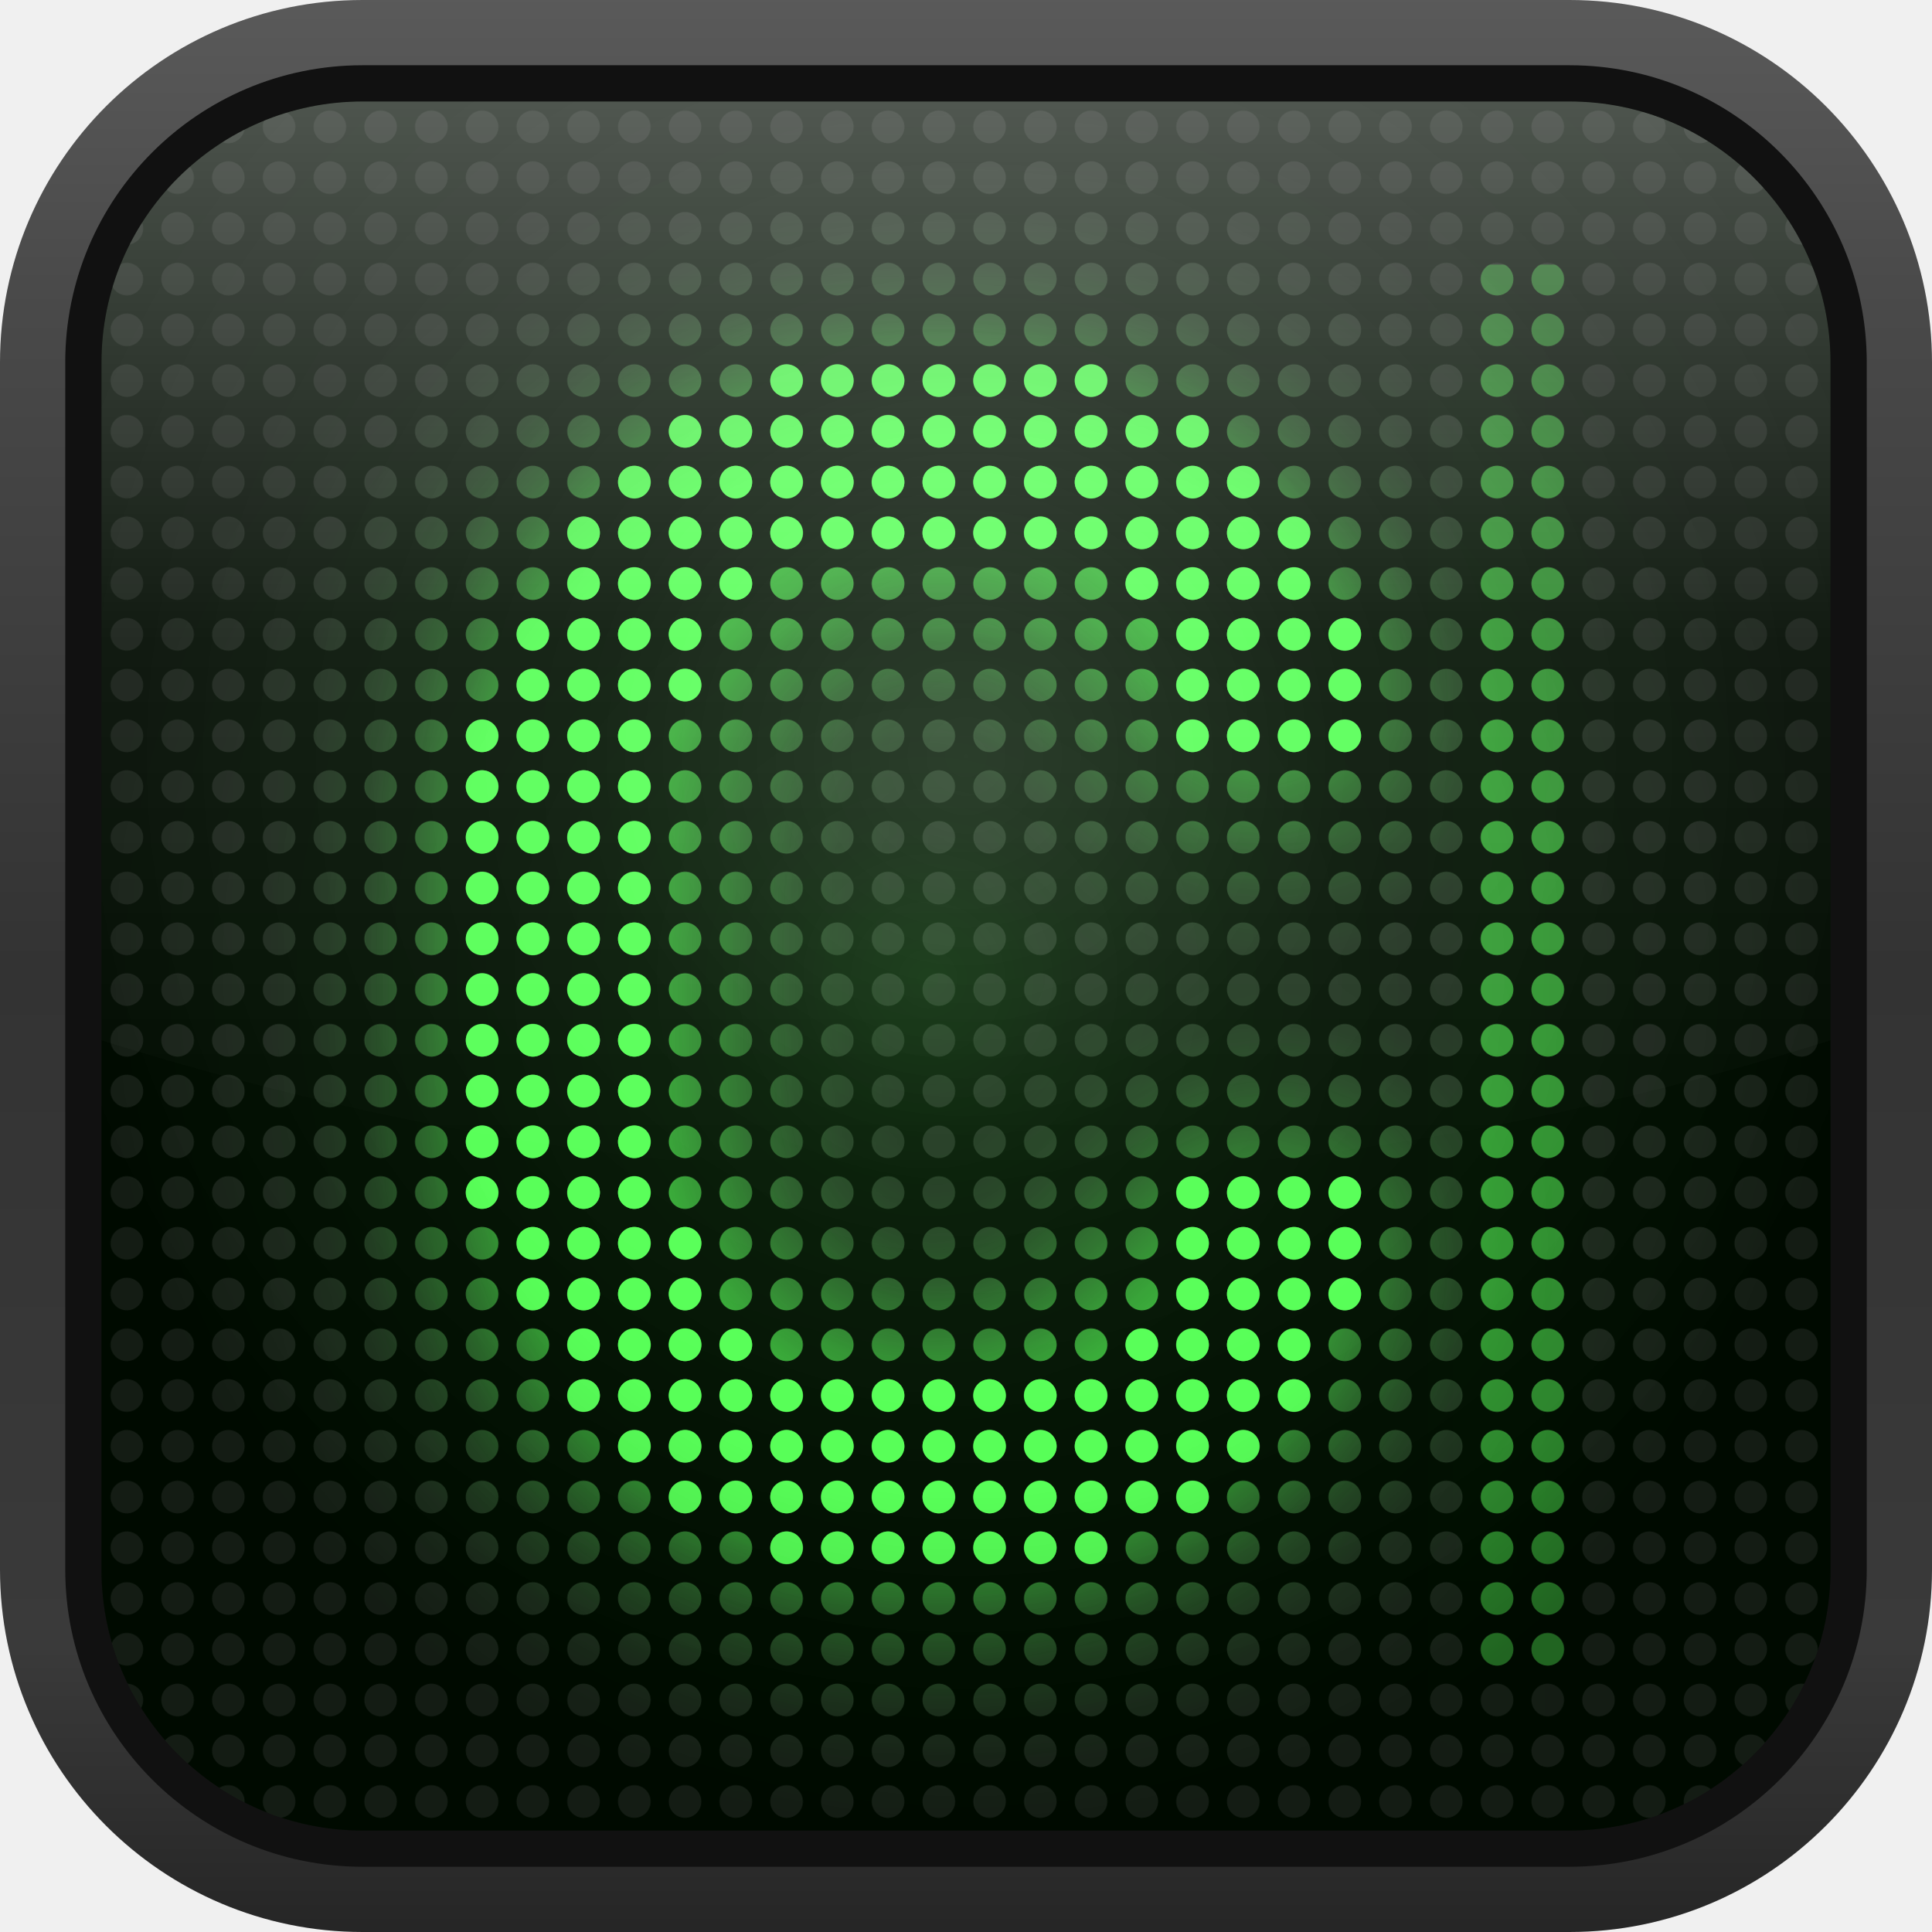
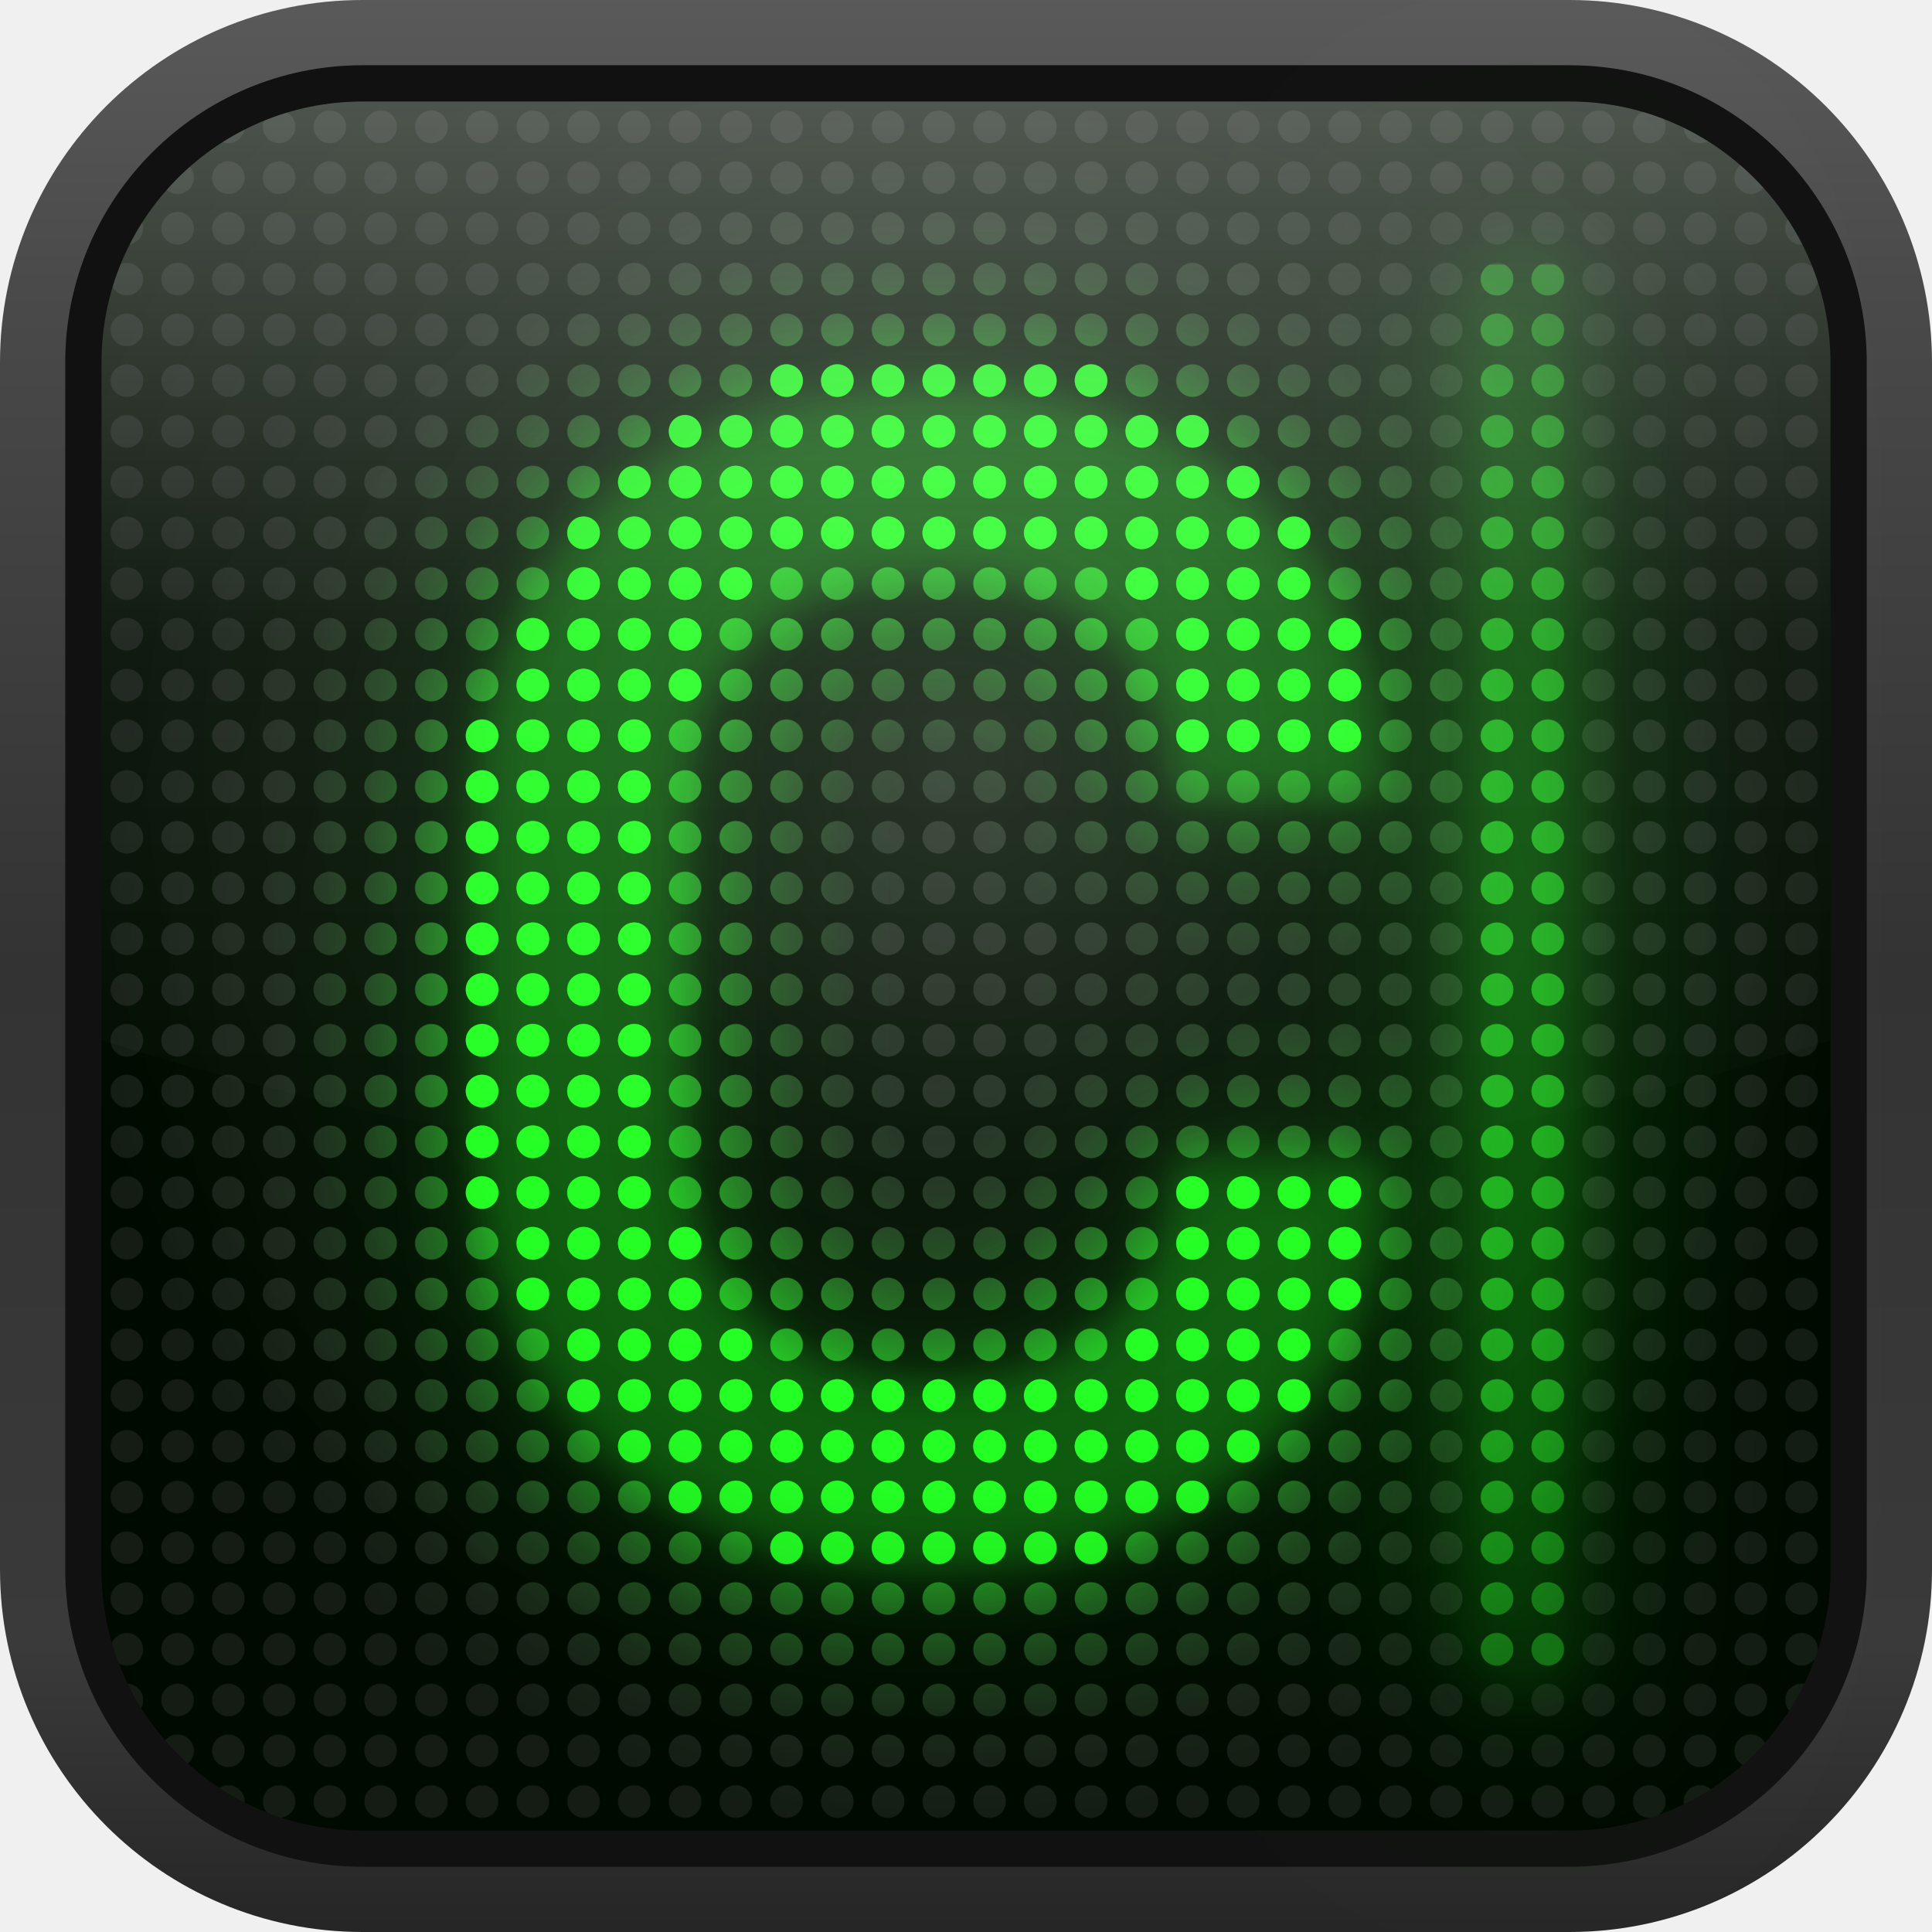
<svg xmlns="http://www.w3.org/2000/svg" viewBox="0 0 533 533">
  <defs>
    <linearGradient id="bezel" x1="0" y1="0" x2="0" y2="1">
      <stop offset="0%" stop-color="#5a5a5a" />
      <stop offset="15%" stop-color="#4a4a4a" />
      <stop offset="50%" stop-color="#333333" />
      <stop offset="85%" stop-color="#3a3a3a" />
      <stop offset="100%" stop-color="#252525" />
    </linearGradient>
    <linearGradient id="screen" x1="0" y1="0" x2="0" y2="1">
      <stop offset="0%" stop-color="#000f00" />
      <stop offset="100%" stop-color="#000f00" />
    </linearGradient>
    <pattern id="dots" width="14" height="14" patternUnits="userSpaceOnUse">
      <circle cx="7" cy="7" r="4.5" fill="#ffffff" opacity="0.12" />
    </pattern>
    <pattern id="glowdots" width="14" height="14" patternUnits="userSpaceOnUse">
-       <circle cx="7" cy="7" r="4.5" fill="#44ff44" opacity="0.95" />
+       <circle cx="7" cy="7" r="4.5" fill="#20ff20" opacity="0.95" />
    </pattern>
    <radialGradient id="glow" cx="50%" cy="50%" r="45%">
      <stop offset="0%" stop-color="#33ff33" stop-opacity="0.12" />
      <stop offset="30%" stop-color="#33ff33" stop-opacity="0.06" />
      <stop offset="55%" stop-color="#33ff33" stop-opacity="0.03" />
      <stop offset="100%" stop-color="#33ff33" stop-opacity="0" />
    </radialGradient>
    <linearGradient id="gloss" x1="0" y1="0" x2="0" y2="1">
      <stop offset="0%" stop-color="#ffffff" stop-opacity="0.30" />
      <stop offset="50%" stop-color="#ffffff" stop-opacity="0.06" />
      <stop offset="100%" stop-color="#ffffff" stop-opacity="0" />
    </linearGradient>
    <radialGradient id="dome" cx="50%" cy="38%" r="55%">
      <stop offset="0%" stop-color="#ffffff" stop-opacity="0.12" />
      <stop offset="40%" stop-color="#ffffff" stop-opacity="0.04" />
      <stop offset="100%" stop-color="#ffffff" stop-opacity="0" />
    </radialGradient>
    <radialGradient id="dome-edge" cx="50%" cy="50%" r="50%">
      <stop offset="60%" stop-color="#000000" stop-opacity="0" />
      <stop offset="85%" stop-color="#000000" stop-opacity="0.15" />
      <stop offset="100%" stop-color="#000000" stop-opacity="0.35" />
    </radialGradient>
    <filter id="cblur" x="-50%" y="-50%" width="200%" height="200%">
      <feGaussianBlur stdDeviation="50" />
    </filter>
    <filter id="ledblur" x="-50%" y="-50%" width="200%" height="200%">
      <feGaussianBlur stdDeviation="24" />
    </filter>
+     <filter id="cglow-wide" x="-50%" y="-50%" width="200%" height="200%">
+       <feGaussianBlur stdDeviation="38" />
+     </filter>
+     <filter id="cglow-mid" x="-40%" y="-40%" width="180%" height="180%">
+       <feGaussianBlur stdDeviation="18" />
+     </filter>
+     <filter id="cglow-tight" x="-30%" y="-30%" width="160%" height="160%">
+       <feGaussianBlur stdDeviation="8" />
+     </filter>
+     <filter id="cursorglow-wide" x="-200%" y="-20%" width="500%" height="140%">
+       <feGaussianBlur stdDeviation="38" />
+     </filter>
+     <filter id="cursorglow-mid" x="-150%" y="-15%" width="400%" height="130%">
+       <feGaussianBlur stdDeviation="18" />
+     </filter>
+     <filter id="cursorglow-tight" x="-100%" y="-10%" width="300%" height="120%">
+       <feGaussianBlur stdDeviation="8" />
+     </filter>
    <mask id="cmask-glow">
      <path transform="translate(87.2 424) scale(0.56 -0.56)" fill="white" stroke="white" stroke-width="14" stroke-linejoin="round" filter="url(#cblur)" d="M304 -10Q238 -10 188.5 15.0Q139 40 112.0 87.5Q85 135 85 200V350Q85 416 112.0 463.0Q139 510 188.5 535.0Q238 560 304 560Q399 560 457.0 509.0Q515 458 518 370H428Q425 423 392.5 451.5Q360 480 304 480Q245 480 210.0 446.5Q175 413 175 351V200Q175 138 210.0 104.0Q245 70 304 70Q360 70 392.5 99.0Q425 128 428 180H518Q515 92 457.0 41.0Q399 -10 304 -10Z" />
    </mask>
    <mask id="cursormask-sharp">
      <rect x="408" y="73" width="24" height="390" fill="white" />
    </mask>
    <mask id="cursormask-glow">
      <rect x="408" y="73" width="1" height="390" fill="white" filter="url(#ledblur)" />
    </mask>
  </defs>
  <rect width="533" height="533" rx="100" fill="url(#bezel)" />
  <rect x="18" y="18" width="497" height="497" rx="82" fill="#111" />
  <rect x="28" y="28" width="477" height="477" rx="72" fill="url(#screen)" />
  <rect x="28" y="28" width="477" height="477" rx="72" fill="url(#dots)" />
  <rect x="28" y="28" width="477" height="477" rx="72" fill="url(#glowdots)" mask="url(#cmask-glow)" />
  <rect x="28" y="28" width="477" height="477" rx="72" fill="url(#glowdots)" mask="url(#cursormask-glow)" />
-   <circle cx="256" cy="270" r="150" fill="url(#glow)" />
-   <rect x="402" y="68" width="16" height="404" rx="4" fill="#33ff33" opacity="0.04" filter="url(#ledblur)" />
-   <g fill="#55ff55">
+   <path transform="translate(87.2 424) scale(0.56 -0.56)" fill="#20ff20" stroke="#20ff20" stroke-width="14" stroke-linejoin="round" opacity="0.08" filter="url(#cglow-wide)" d="M304 -10Q238 -10 188.5 15.0Q139 40 112.0 87.5Q85 135 85 200V350Q85 416 112.0 463.0Q139 510 188.5 535.0Q238 560 304 560Q399 560 457.0 509.0Q515 458 518 370H428Q425 423 392.5 451.5Q360 480 304 480Q245 480 210.0 446.5Q175 413 175 351V200Q175 138 210.0 104.0Q245 70 304 70Q360 70 392.5 99.0Q425 128 428 180H518Q515 92 457.0 41.0Q399 -10 304 -10Z" />
+   <path transform="translate(87.2 424) scale(0.56 -0.56)" fill="#20ff20" stroke="#20ff20" stroke-width="14" stroke-linejoin="round" opacity="0.12" filter="url(#cglow-mid)" d="M304 -10Q238 -10 188.5 15.0Q139 40 112.0 87.5Q85 135 85 200V350Q85 416 112.0 463.0Q139 510 188.5 535.0Q238 560 304 560Q399 560 457.0 509.0Q515 458 518 370H428Q425 423 392.5 451.5Q360 480 304 480Q245 480 210.0 446.5Q175 413 175 351V200Q175 138 210.0 104.0Q245 70 304 70Q360 70 392.5 99.0Q425 128 428 180H518Q515 92 457.0 41.0Q399 -10 304 -10Z" />
+   <path transform="translate(87.2 424) scale(0.56 -0.56)" fill="#20ff20" stroke="#20ff20" stroke-width="14" stroke-linejoin="round" opacity="0.16" filter="url(#cglow-tight)" d="M304 -10Q238 -10 188.5 15.0Q139 40 112.0 87.5Q85 135 85 200V350Q85 416 112.0 463.0Q139 510 188.5 535.0Q238 560 304 560Q399 560 457.0 509.0Q515 458 518 370H428Q425 423 392.5 451.5Q360 480 304 480Q245 480 210.0 446.5Q175 413 175 351V200Q175 138 210.0 104.0Q245 70 304 70Q360 70 392.5 99.0Q425 128 428 180H518Q515 92 457.0 41.0Q399 -10 304 -10Z" />
+   <rect x="390" y="53" width="60" height="430" rx="30" fill="#10ff10" opacity="0.08" filter="url(#cursorglow-wide)" />
+   <rect x="398" y="63" width="44" height="410" rx="22" fill="#15ff15" opacity="0.12" filter="url(#cursorglow-mid)" />
+   <rect x="404" y="68" width="32" height="400" rx="16" fill="#20ff20" opacity="0.16" filter="url(#cursorglow-tight)" />
+   <g fill="#20ff20">
    <circle cx="217" cy="105" r="4.5" />
    <circle cx="231" cy="105" r="4.5" />
    <circle cx="245" cy="105" r="4.5" />
    <circle cx="259" cy="105" r="4.5" />
    <circle cx="273" cy="105" r="4.5" />
    <circle cx="287" cy="105" r="4.5" />
    <circle cx="301" cy="105" r="4.5" />
    <circle cx="189" cy="119" r="4.5" />
    <circle cx="203" cy="119" r="4.5" />
    <circle cx="217" cy="119" r="4.5" />
    <circle cx="231" cy="119" r="4.5" />
    <circle cx="245" cy="119" r="4.5" />
    <circle cx="259" cy="119" r="4.5" />
    <circle cx="273" cy="119" r="4.5" />
    <circle cx="287" cy="119" r="4.5" />
    <circle cx="301" cy="119" r="4.5" />
    <circle cx="315" cy="119" r="4.5" />
    <circle cx="329" cy="119" r="4.5" />
    <circle cx="175" cy="133" r="4.5" />
    <circle cx="189" cy="133" r="4.5" />
    <circle cx="203" cy="133" r="4.5" />
    <circle cx="217" cy="133" r="4.5" />
    <circle cx="231" cy="133" r="4.5" />
    <circle cx="245" cy="133" r="4.5" />
    <circle cx="259" cy="133" r="4.5" />
    <circle cx="273" cy="133" r="4.5" />
    <circle cx="287" cy="133" r="4.5" />
    <circle cx="301" cy="133" r="4.5" />
    <circle cx="315" cy="133" r="4.5" />
    <circle cx="329" cy="133" r="4.5" />
    <circle cx="343" cy="133" r="4.5" />
    <circle cx="161" cy="147" r="4.5" />
    <circle cx="175" cy="147" r="4.5" />
    <circle cx="189" cy="147" r="4.5" />
    <circle cx="203" cy="147" r="4.5" />
    <circle cx="217" cy="147" r="4.5" />
    <circle cx="231" cy="147" r="4.5" />
    <circle cx="245" cy="147" r="4.5" />
    <circle cx="259" cy="147" r="4.5" />
    <circle cx="273" cy="147" r="4.5" />
    <circle cx="287" cy="147" r="4.5" />
    <circle cx="301" cy="147" r="4.5" />
    <circle cx="315" cy="147" r="4.5" />
    <circle cx="329" cy="147" r="4.5" />
    <circle cx="343" cy="147" r="4.5" />
    <circle cx="357" cy="147" r="4.5" />
    <circle cx="161" cy="161" r="4.5" />
    <circle cx="175" cy="161" r="4.5" />
    <circle cx="189" cy="161" r="4.5" />
    <circle cx="203" cy="161" r="4.5" />
    <circle cx="315" cy="161" r="4.5" />
    <circle cx="329" cy="161" r="4.5" />
    <circle cx="343" cy="161" r="4.5" />
    <circle cx="357" cy="161" r="4.5" />
    <circle cx="147" cy="175" r="4.5" />
    <circle cx="161" cy="175" r="4.5" />
    <circle cx="175" cy="175" r="4.5" />
    <circle cx="189" cy="175" r="4.5" />
    <circle cx="329" cy="175" r="4.5" />
    <circle cx="343" cy="175" r="4.5" />
    <circle cx="357" cy="175" r="4.5" />
    <circle cx="371" cy="175" r="4.5" />
    <circle cx="147" cy="189" r="4.5" />
    <circle cx="161" cy="189" r="4.5" />
    <circle cx="175" cy="189" r="4.5" />
    <circle cx="189" cy="189" r="4.5" />
    <circle cx="329" cy="189" r="4.5" />
    <circle cx="343" cy="189" r="4.5" />
    <circle cx="357" cy="189" r="4.5" />
    <circle cx="371" cy="189" r="4.5" />
    <circle cx="133" cy="203" r="4.5" />
    <circle cx="147" cy="203" r="4.5" />
    <circle cx="161" cy="203" r="4.5" />
    <circle cx="175" cy="203" r="4.5" />
    <circle cx="329" cy="203" r="4.5" />
    <circle cx="343" cy="203" r="4.5" />
    <circle cx="357" cy="203" r="4.5" />
    <circle cx="371" cy="203" r="4.5" />
    <circle cx="133" cy="217" r="4.5" />
    <circle cx="147" cy="217" r="4.5" />
    <circle cx="161" cy="217" r="4.5" />
    <circle cx="175" cy="217" r="4.5" />
    <circle cx="133" cy="231" r="4.5" />
    <circle cx="147" cy="231" r="4.5" />
    <circle cx="161" cy="231" r="4.5" />
    <circle cx="175" cy="231" r="4.5" />
    <circle cx="133" cy="245" r="4.5" />
    <circle cx="147" cy="245" r="4.5" />
    <circle cx="161" cy="245" r="4.5" />
    <circle cx="175" cy="245" r="4.5" />
    <circle cx="133" cy="259" r="4.5" />
    <circle cx="147" cy="259" r="4.5" />
    <circle cx="161" cy="259" r="4.5" />
    <circle cx="175" cy="259" r="4.5" />
    <circle cx="133" cy="273" r="4.5" />
    <circle cx="147" cy="273" r="4.5" />
    <circle cx="161" cy="273" r="4.5" />
    <circle cx="175" cy="273" r="4.5" />
    <circle cx="133" cy="287" r="4.5" />
    <circle cx="147" cy="287" r="4.5" />
    <circle cx="161" cy="287" r="4.5" />
    <circle cx="175" cy="287" r="4.5" />
    <circle cx="133" cy="301" r="4.5" />
    <circle cx="147" cy="301" r="4.5" />
    <circle cx="161" cy="301" r="4.5" />
    <circle cx="175" cy="301" r="4.5" />
    <circle cx="133" cy="315" r="4.5" />
    <circle cx="147" cy="315" r="4.5" />
    <circle cx="161" cy="315" r="4.5" />
    <circle cx="175" cy="315" r="4.5" />
    <circle cx="133" cy="329" r="4.5" />
    <circle cx="147" cy="329" r="4.5" />
    <circle cx="161" cy="329" r="4.5" />
    <circle cx="175" cy="329" r="4.5" />
    <circle cx="329" cy="329" r="4.5" />
    <circle cx="343" cy="329" r="4.5" />
    <circle cx="357" cy="329" r="4.5" />
    <circle cx="371" cy="329" r="4.5" />
    <circle cx="147" cy="343" r="4.5" />
    <circle cx="161" cy="343" r="4.5" />
    <circle cx="175" cy="343" r="4.5" />
    <circle cx="189" cy="343" r="4.5" />
    <circle cx="329" cy="343" r="4.5" />
    <circle cx="343" cy="343" r="4.5" />
    <circle cx="357" cy="343" r="4.5" />
    <circle cx="371" cy="343" r="4.5" />
    <circle cx="147" cy="357" r="4.5" />
    <circle cx="161" cy="357" r="4.5" />
    <circle cx="175" cy="357" r="4.5" />
    <circle cx="189" cy="357" r="4.5" />
    <circle cx="329" cy="357" r="4.5" />
    <circle cx="343" cy="357" r="4.5" />
    <circle cx="357" cy="357" r="4.5" />
    <circle cx="371" cy="357" r="4.5" />
    <circle cx="161" cy="371" r="4.5" />
    <circle cx="175" cy="371" r="4.5" />
    <circle cx="189" cy="371" r="4.5" />
    <circle cx="203" cy="371" r="4.5" />
    <circle cx="315" cy="371" r="4.5" />
    <circle cx="329" cy="371" r="4.5" />
    <circle cx="343" cy="371" r="4.5" />
    <circle cx="357" cy="371" r="4.5" />
    <circle cx="161" cy="385" r="4.5" />
    <circle cx="175" cy="385" r="4.5" />
    <circle cx="189" cy="385" r="4.5" />
    <circle cx="203" cy="385" r="4.5" />
    <circle cx="217" cy="385" r="4.5" />
    <circle cx="231" cy="385" r="4.5" />
    <circle cx="245" cy="385" r="4.5" />
    <circle cx="259" cy="385" r="4.5" />
    <circle cx="273" cy="385" r="4.5" />
    <circle cx="287" cy="385" r="4.5" />
    <circle cx="301" cy="385" r="4.5" />
    <circle cx="315" cy="385" r="4.5" />
    <circle cx="329" cy="385" r="4.5" />
    <circle cx="343" cy="385" r="4.5" />
    <circle cx="357" cy="385" r="4.5" />
    <circle cx="175" cy="399" r="4.5" />
    <circle cx="189" cy="399" r="4.5" />
    <circle cx="203" cy="399" r="4.5" />
    <circle cx="217" cy="399" r="4.5" />
    <circle cx="231" cy="399" r="4.5" />
    <circle cx="245" cy="399" r="4.5" />
    <circle cx="259" cy="399" r="4.5" />
    <circle cx="273" cy="399" r="4.5" />
    <circle cx="287" cy="399" r="4.5" />
    <circle cx="301" cy="399" r="4.5" />
    <circle cx="315" cy="399" r="4.5" />
    <circle cx="329" cy="399" r="4.5" />
    <circle cx="343" cy="399" r="4.5" />
    <circle cx="189" cy="413" r="4.5" />
    <circle cx="203" cy="413" r="4.5" />
    <circle cx="217" cy="413" r="4.5" />
    <circle cx="231" cy="413" r="4.5" />
    <circle cx="245" cy="413" r="4.5" />
    <circle cx="259" cy="413" r="4.5" />
    <circle cx="273" cy="413" r="4.5" />
    <circle cx="287" cy="413" r="4.5" />
    <circle cx="301" cy="413" r="4.5" />
    <circle cx="315" cy="413" r="4.5" />
    <circle cx="329" cy="413" r="4.5" />
    <circle cx="217" cy="427" r="4.5" />
    <circle cx="231" cy="427" r="4.5" />
    <circle cx="245" cy="427" r="4.5" />
    <circle cx="259" cy="427" r="4.5" />
    <circle cx="273" cy="427" r="4.5" />
    <circle cx="287" cy="427" r="4.5" />
    <circle cx="301" cy="427" r="4.5" />
  </g>
  <rect x="28" y="28" width="477" height="477" rx="72" fill="url(#glowdots)" opacity="0.55" mask="url(#cursormask-sharp)" />
  <rect x="28" y="28" width="477" height="477" rx="72" fill="url(#dome-edge)" />
  <rect x="28" y="28" width="477" height="477" rx="72" fill="url(#dome)" />
  <path d="M28,100 A72,72 0 0,1 100,28 L433,28 A72,72 0 0,1 505,100 L505,287 Q267,362 28,287 Z" fill="url(#gloss)" />
</svg>
